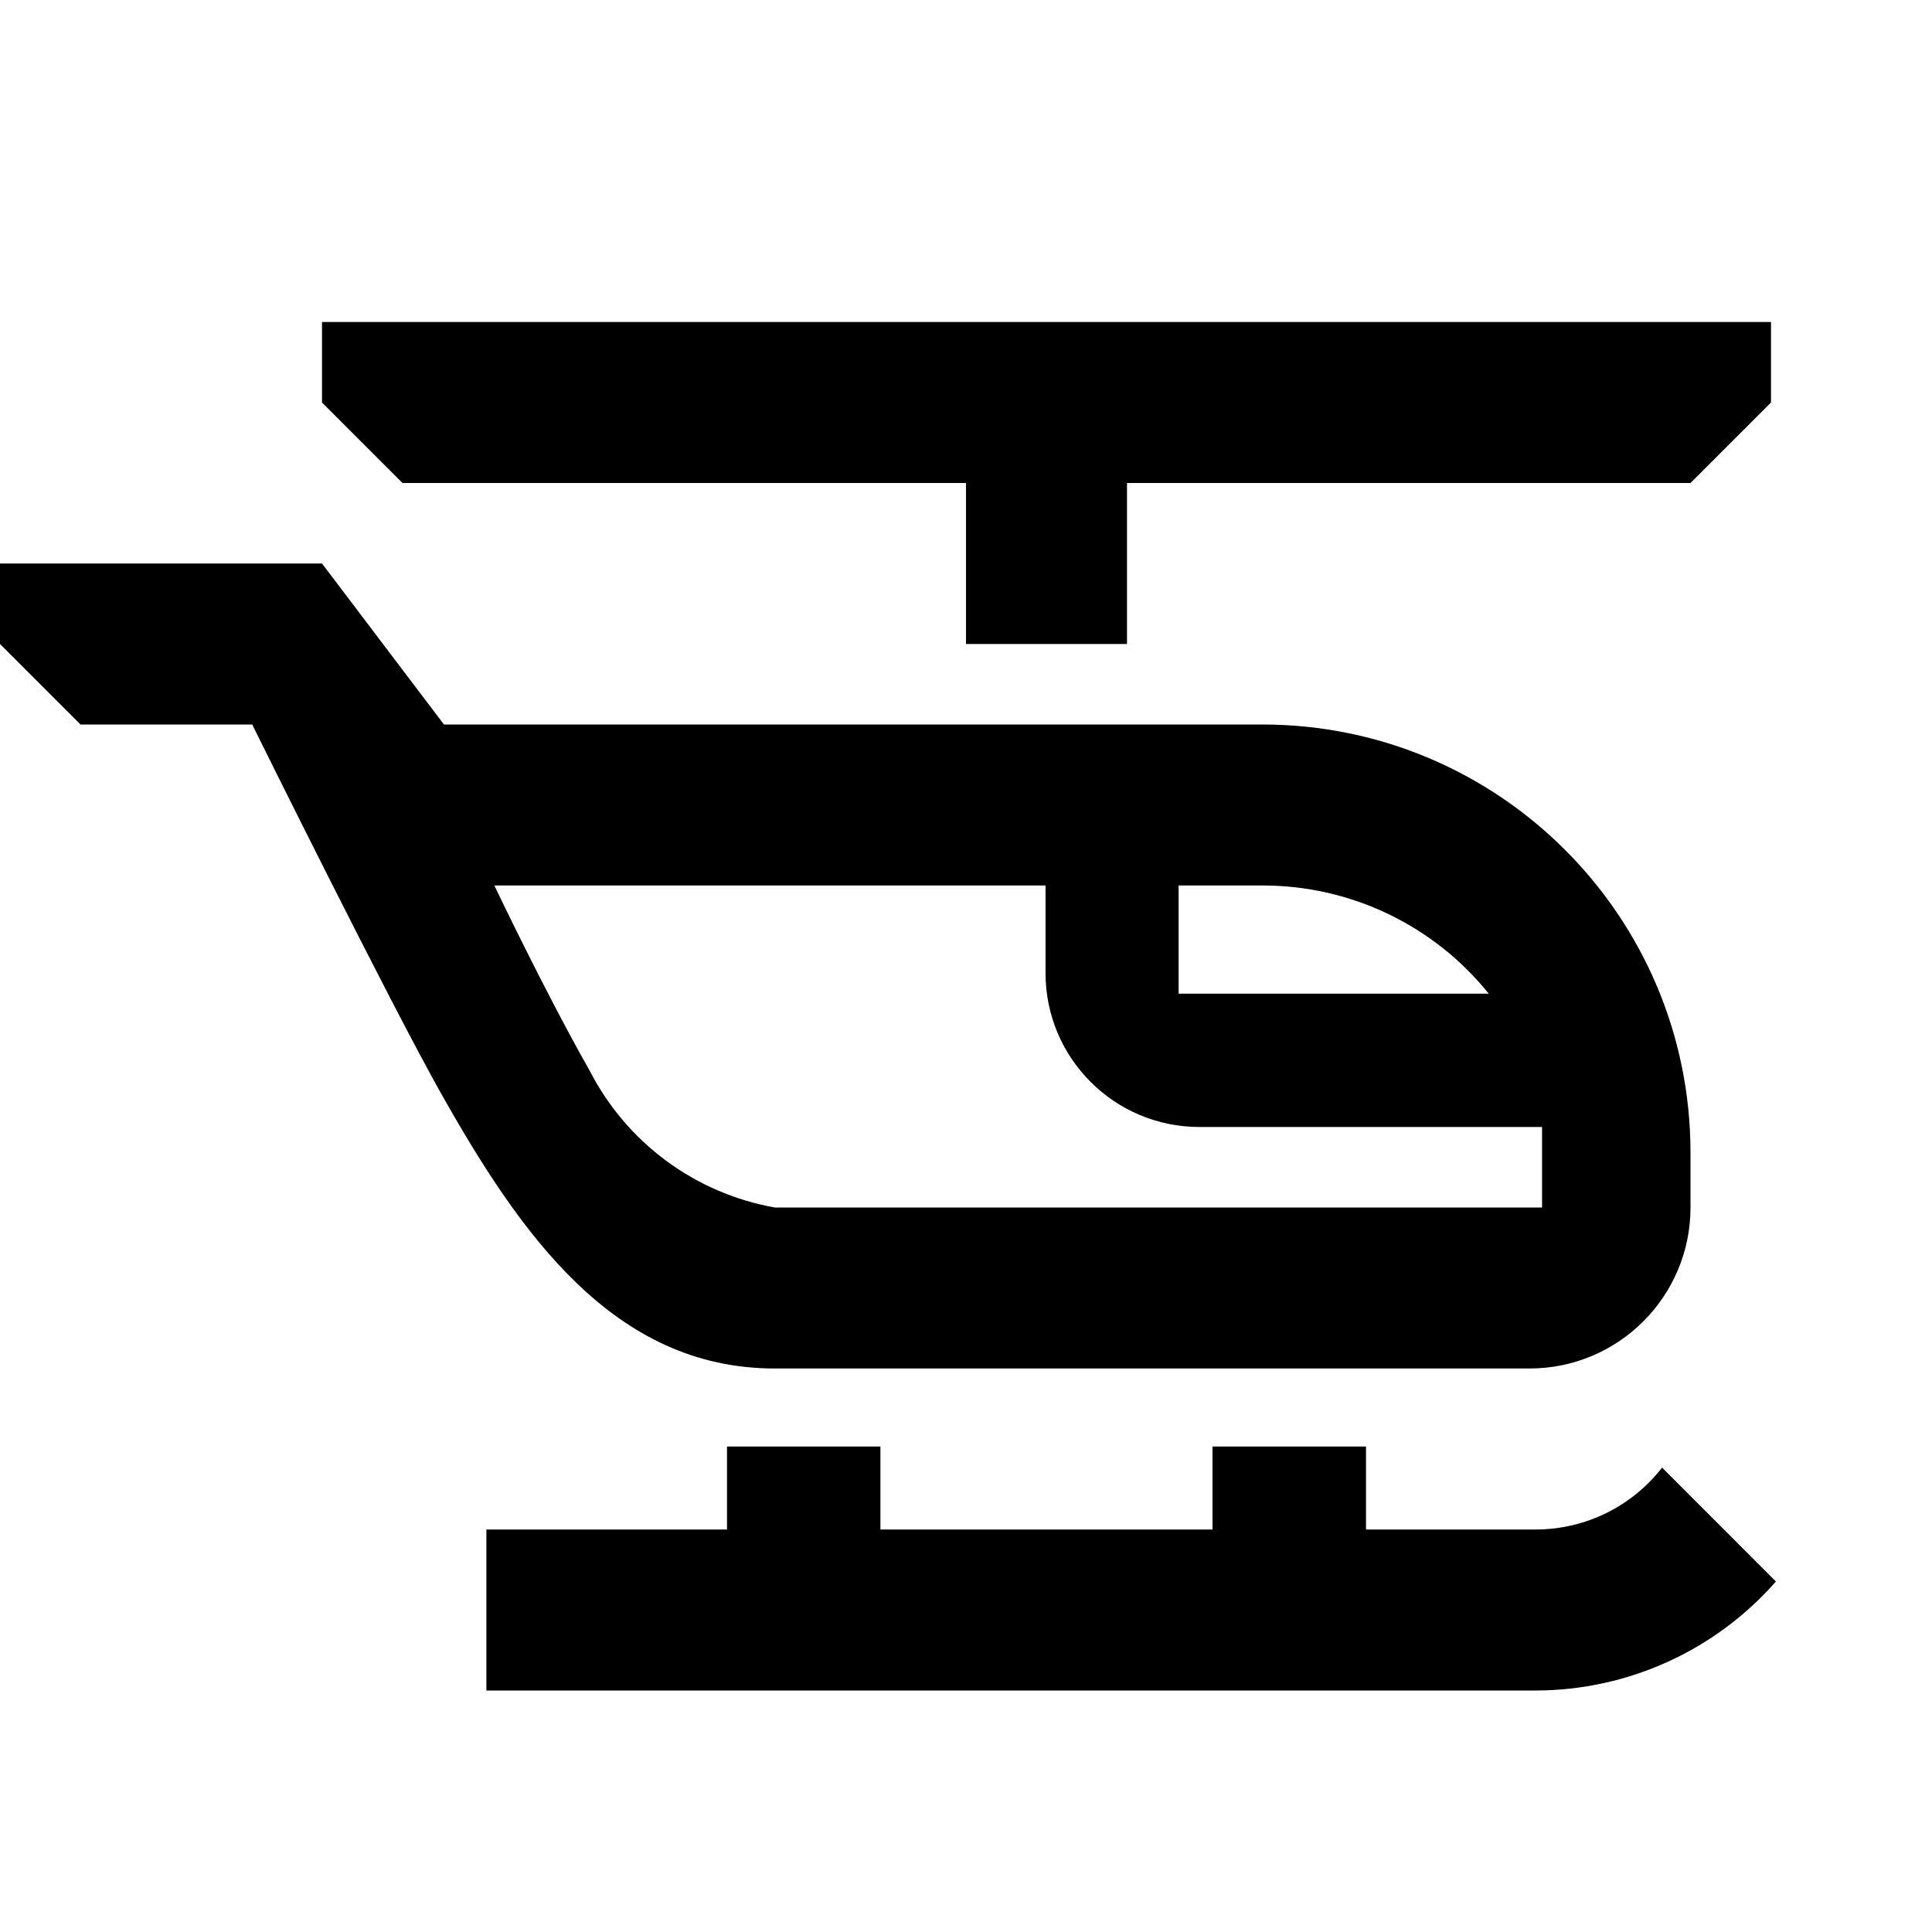
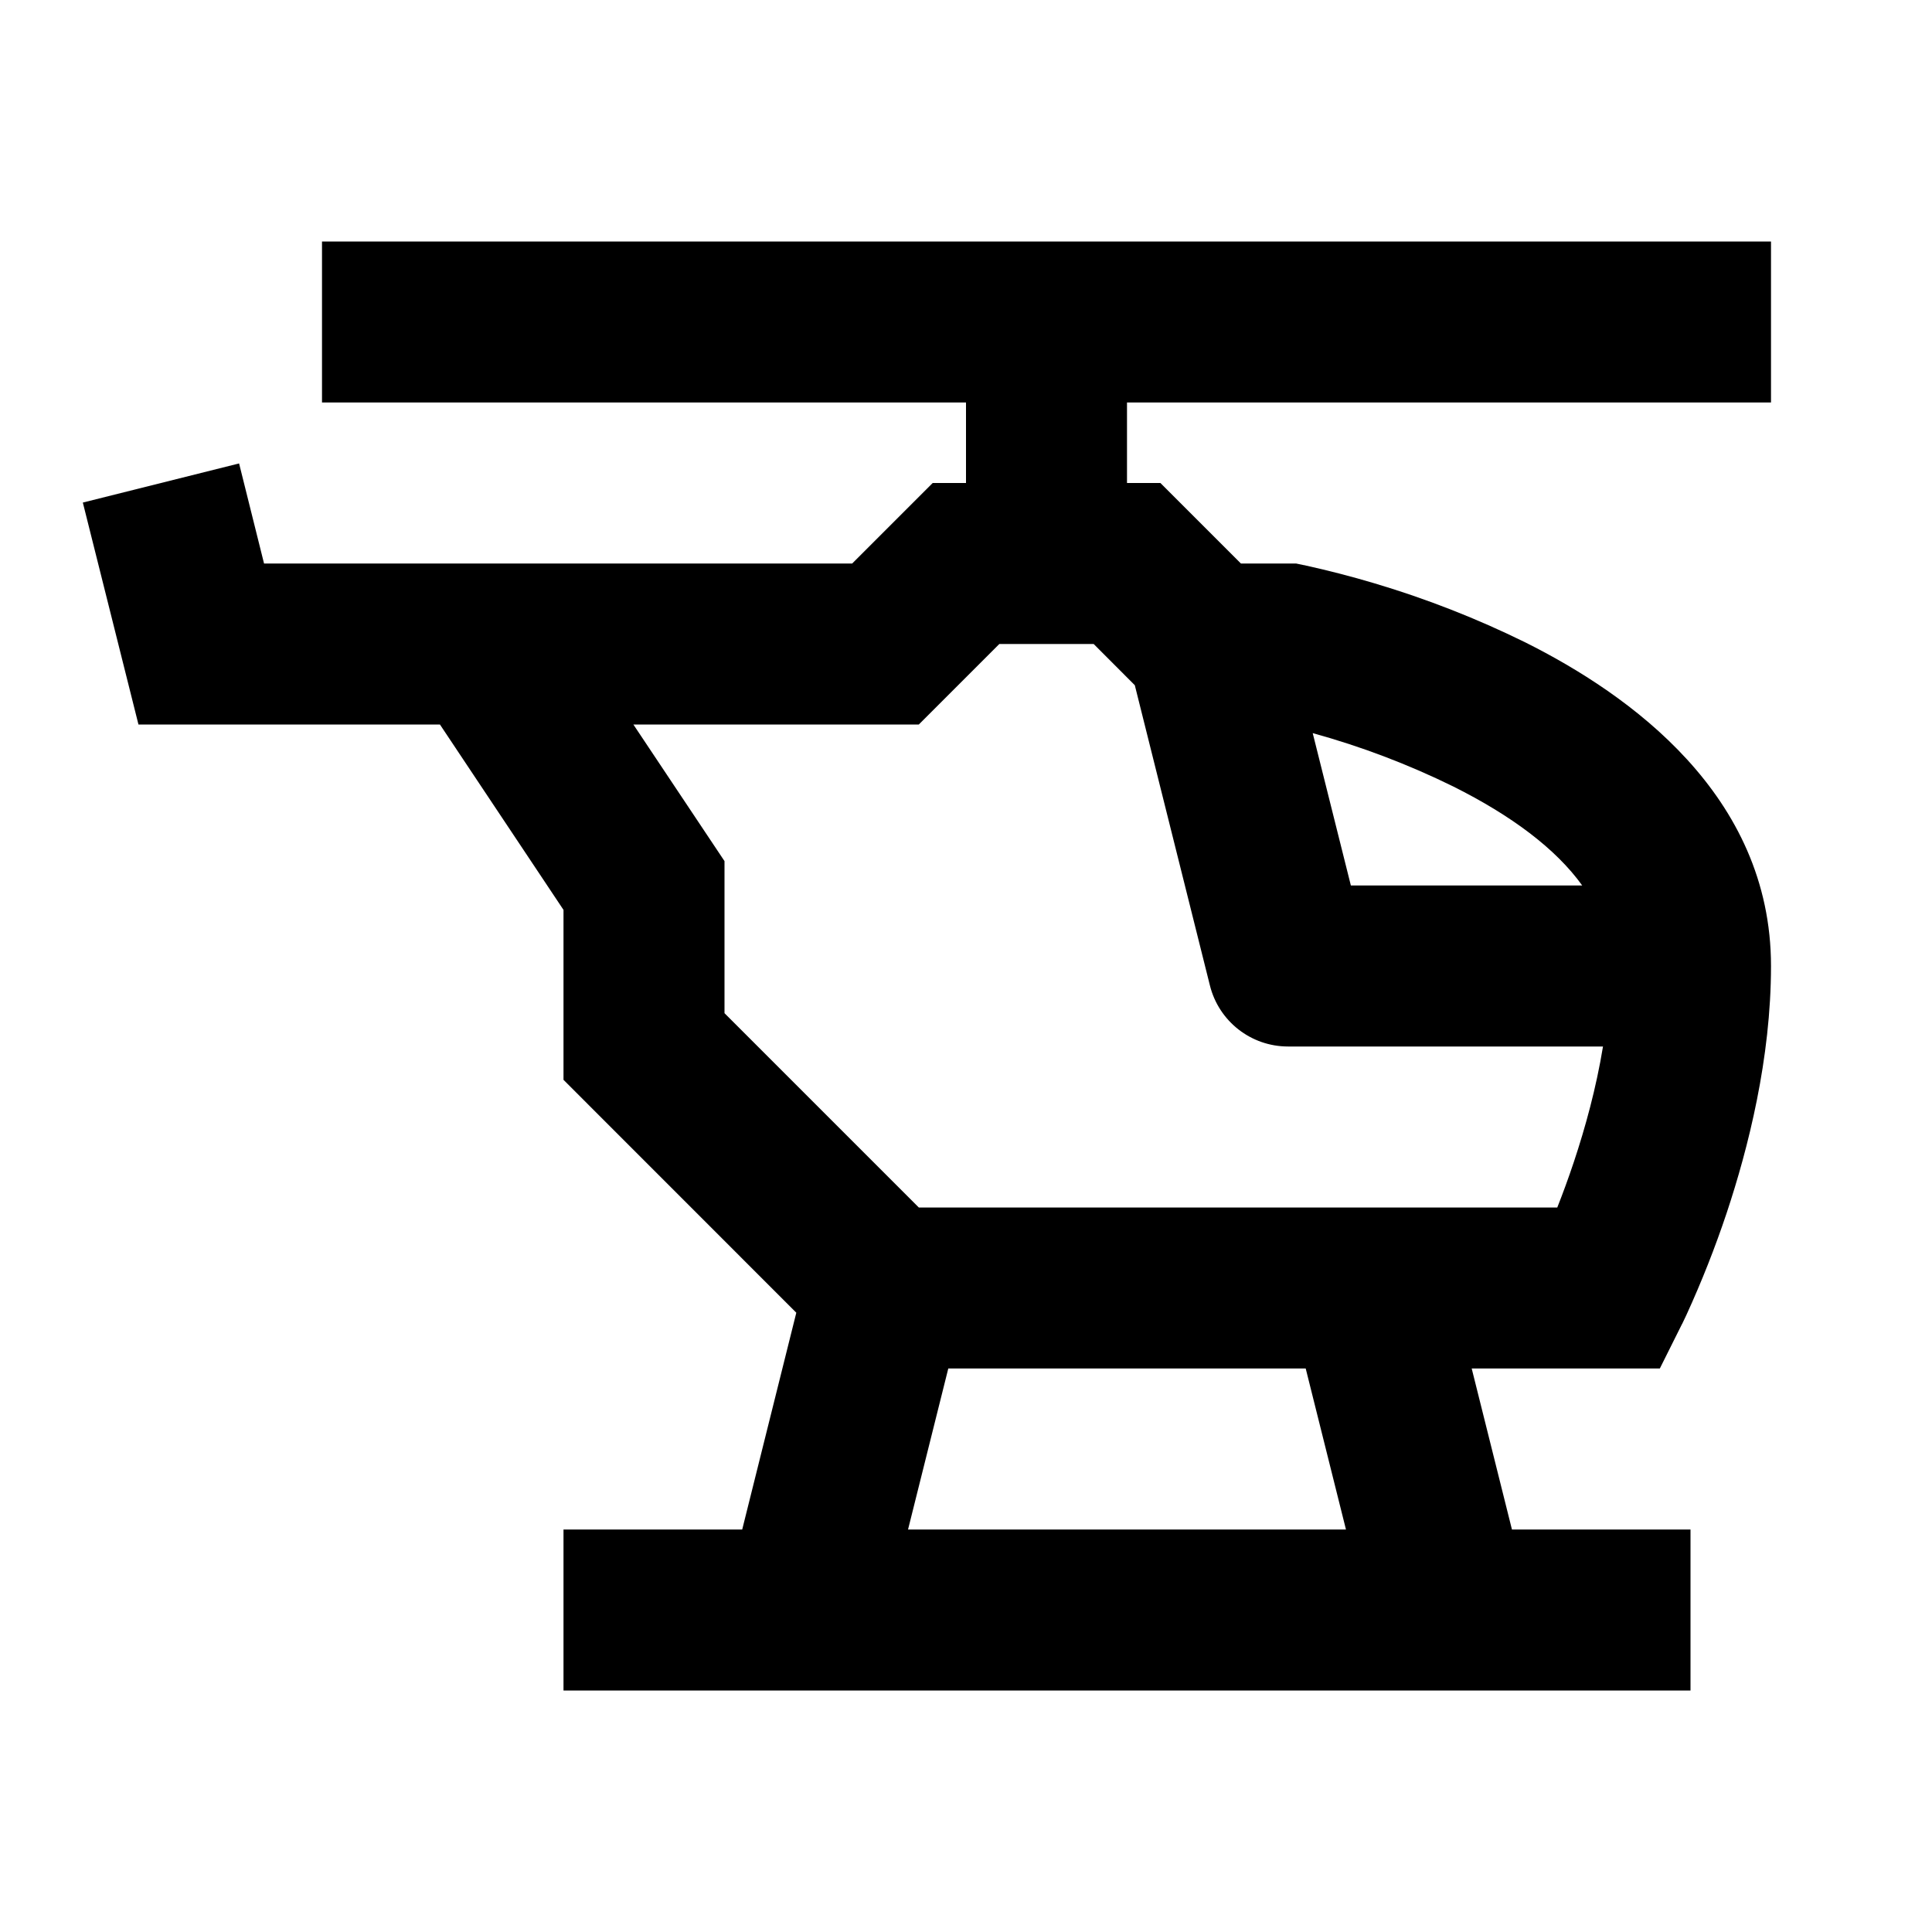
- <svg xmlns="http://www.w3.org/2000/svg" width="24" height="24">
-   <path d="M12 6H5L4 5V4h18v1l-1 1h-7v2h-2V6zM9.625 17c-2.002 0-3.163-1.673-4.146-3.417C4.849 12.466 3.214 9.165 3.133 9H1L0 8V7h4l1.515 2h10.172A5.319 5.319 0 0121 14.313V15a2 2 0 01-2 2H9.625zm8.869-4.656A3.6 3.6 0 0015.687 11h-1.046v1.344h3.853zM12.988 11H6.141s.64 1.344 1.184 2.3a3.218 3.218 0 002.3 1.7h9.531v-1H14.9a1.912 1.912 0 01-1.912-1.912V11zm7.659 7.231l1.414 1.415A3.976 3.976 0 0119.083 21H6.042v-2h2.989v-1.031h1.906V19h4.125v-1.031h1.907V19h2.114a1.989 1.989 0 001.564-.769z" />
+ <svg xmlns="http://www.w3.org/2000/svg" width="24" height="24" fill="currentColor" viewBox="0 0 24 24">
+   <path fill-rule="evenodd" d="M4 5h8v1h-.414l-1 1H3.28l-.31-1.243-1.941.486L1.72 9h3.745L7 11.303v2.111l2.892 2.893L9.22 19H7v2h14v-2h-2.218l-.5-2h2.337l.276-.553.003-.004.003-.007.011-.023.038-.08a12.75 12.75 0 00.5-1.267c.266-.8.55-1.915.55-3.066 0-2.123-1.758-3.373-3.052-4.02a11.935 11.935 0 00-1.878-.735 12.138 12.138 0 00-.85-.22l-.015-.004H16.2L16.1 7h-.685l-1-1H14V5h8V3H4v2zm7.28 14h5.44l-.5-2h-4.44l-.5 2zm5.027-9.893L16.781 11h2.874c-.33-.46-.884-.871-1.602-1.23a9.943 9.943 0 00-1.746-.663zM19.913 13H16a1 1 0 01-.97-.758l-.933-3.73L13.586 8h-1.172l-1 1H7.868L9 10.697v1.889L11.414 15h7.931c.064-.162.135-.353.206-.566.142-.426.278-.92.362-1.434z" clip-rule="evenodd" />
</svg>
